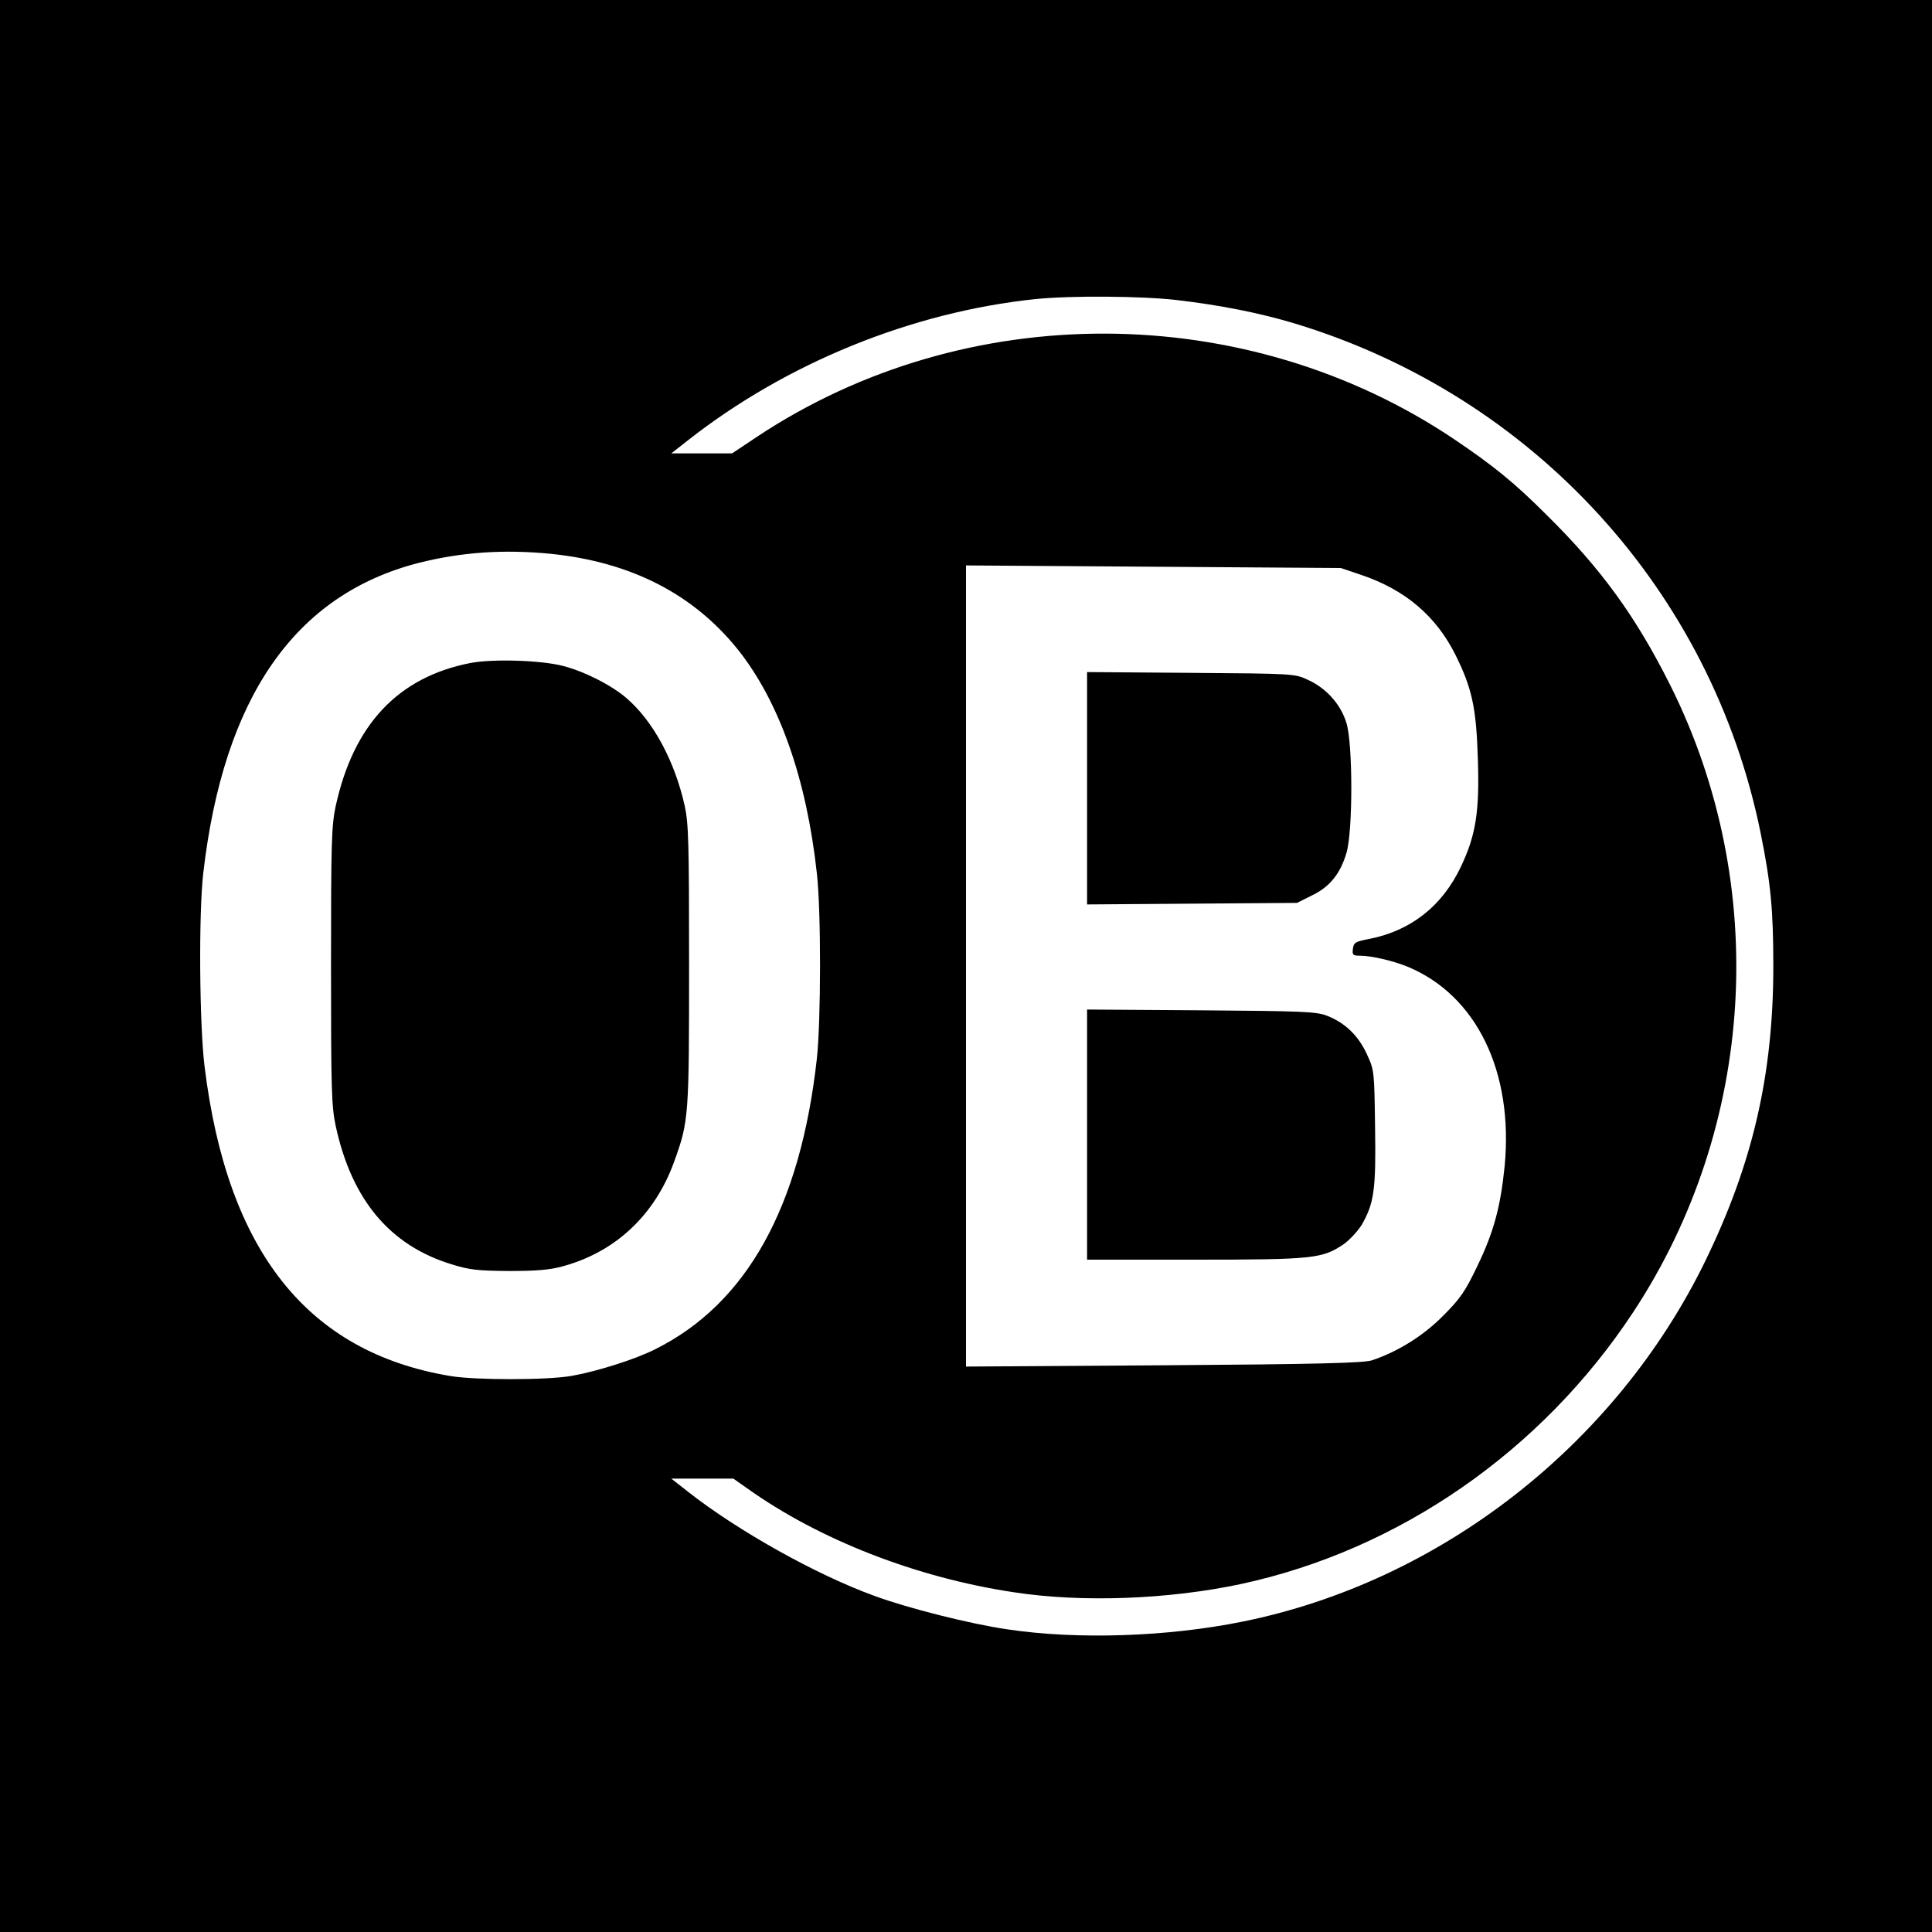
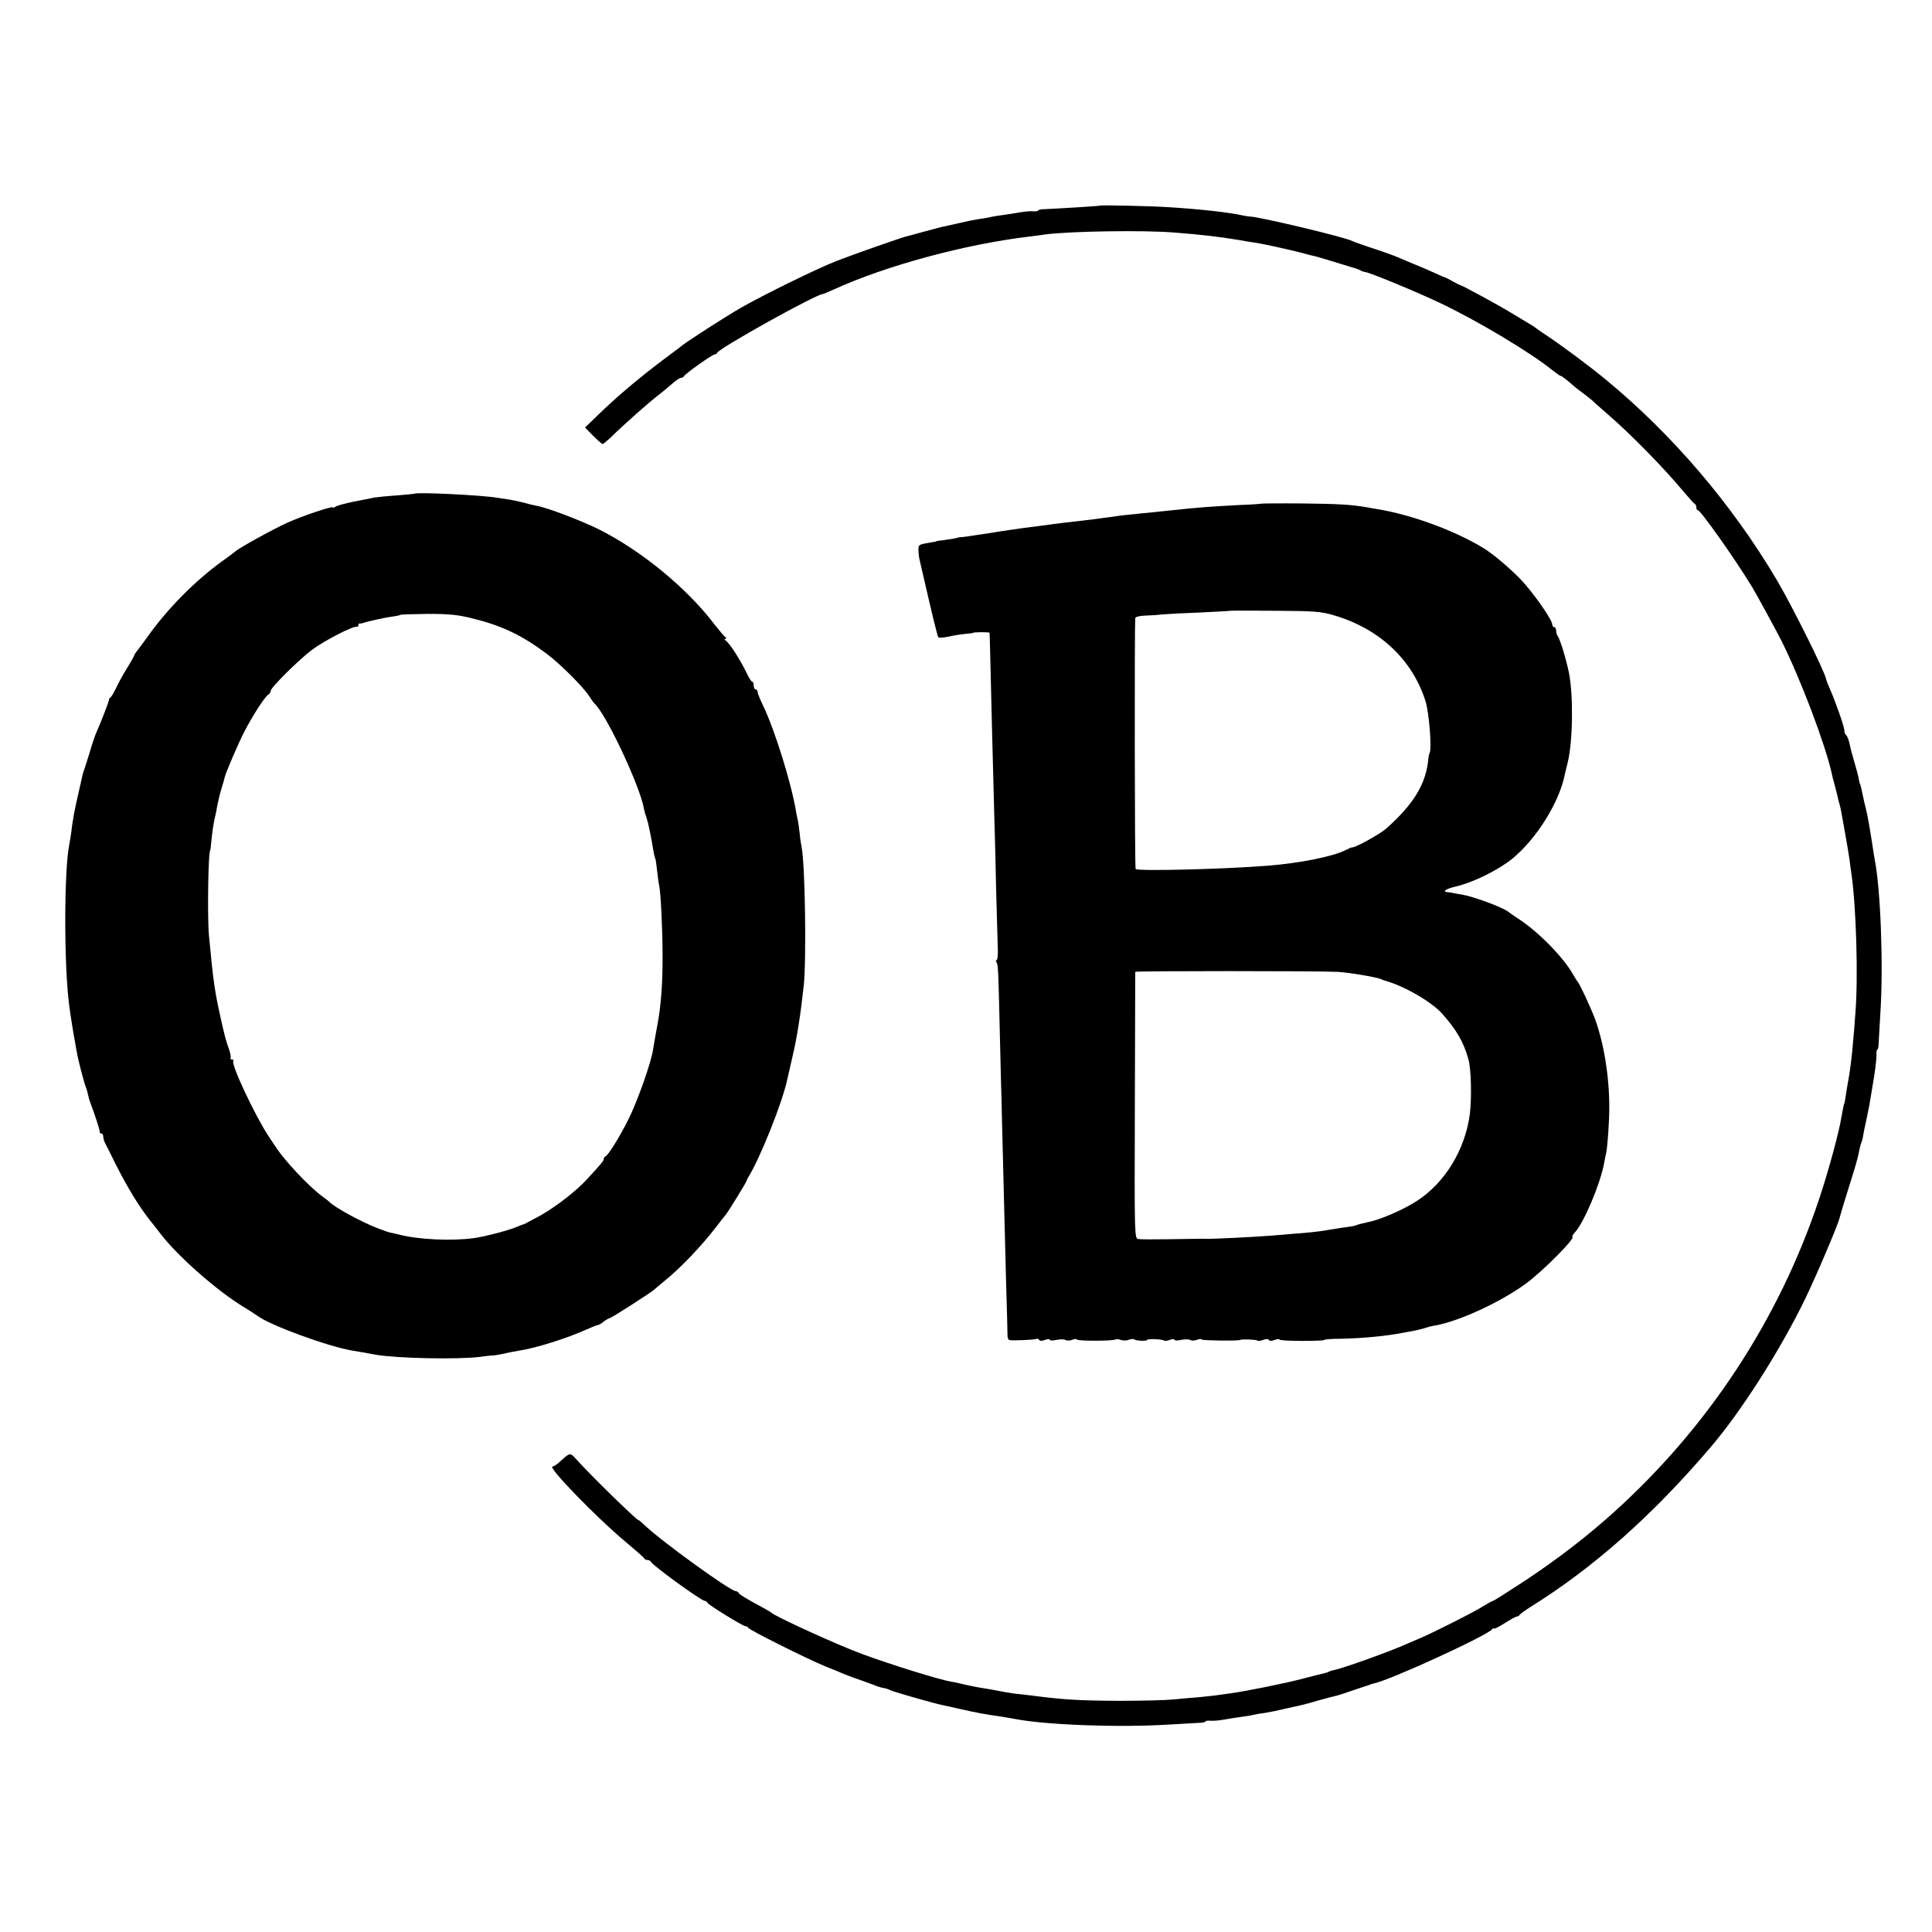
- <svg xmlns="http://www.w3.org/2000/svg" version="1.0" width="750pt" height="750pt" viewBox="0 0 750 750" preserveAspectRatio="xMidYMid meet">
-   <g transform="translate(0,750) scale(0.1,-0.1)" fill="#000000" stroke="none">
-     <path d="M0 3750 l0 -3750 3750 0 3750 0 0 3750 0 3750 -3750 0 -3750 0 0 -3750z m4570 2585 c170 -20 321 -50 457 -91 926 -281 1618 -1038 1808 -1979 39 -193 49 -297 49 -515 0 -422 -80 -767 -264 -1145 -348 -714 -1029 -1245 -1796 -1400 -290 -59 -641 -71 -914 -30 -144 21 -386 82 -516 130 -226 82 -531 253 -723 404 l-65 51 121 0 120 0 54 -38 c279 -199 655 -346 1034 -403 265 -41 602 -28 883 32 613 132 1167 516 1522 1055 476 722 532 1657 144 2434 -134 267 -268 452 -481 662 -126 126 -207 191 -358 293 -809 543 -1897 547 -2707 9 l-96 -64 -118 0 -118 0 65 51 c382 300 869 498 1349 548 138 14 415 12 550 -4z m-2431 -985 c311 -32 552 -156 725 -371 161 -202 267 -502 307 -869 17 -149 16 -573 0 -720 -64 -575 -272 -950 -626 -1127 -76 -39 -228 -87 -325 -104 -95 -17 -372 -17 -470 -1 -556 92 -868 484 -956 1203 -20 163 -23 593 -5 749 79 684 356 1082 837 1205 167 42 331 53 513 35z m3146 -82 c171 -58 290 -160 365 -310 65 -131 81 -207 87 -404 7 -205 -8 -297 -66 -419 -72 -151 -191 -246 -351 -279 -59 -11 -65 -15 -68 -39 -3 -24 0 -27 27 -27 45 0 130 -20 186 -43 267 -111 411 -408 376 -774 -16 -158 -42 -256 -107 -390 -46 -96 -65 -124 -132 -191 -77 -78 -177 -140 -277 -173 -31 -10 -212 -15 -808 -19 l-767 -5 0 1555 0 1555 727 -5 728 -5 80 -27z" />
-     <path d="M1825 4926 c-280 -55 -453 -239 -522 -556 -16 -76 -18 -139 -18 -620 0 -481 2 -544 18 -620 62 -288 211 -465 450 -538 70 -22 103 -25 222 -26 103 0 157 4 205 17 208 55 363 200 438 410 56 155 57 175 57 762 0 474 -2 549 -17 617 -39 174 -122 328 -225 417 -57 50 -165 105 -248 126 -84 22 -273 28 -360 11z" />
-     <path d="M4220 4440 l0 -451 408 3 407 3 58 29 c69 33 110 84 134 165 25 84 25 422 0 504 -22 73 -79 136 -150 168 -51 24 -56 24 -454 27 l-403 3 0 -451z" />
-     <path d="M4220 3095 l0 -485 418 0 c461 0 495 4 578 60 24 17 55 51 70 75 48 83 56 137 52 379 -3 220 -3 221 -32 284 -33 72 -85 122 -155 149 -41 16 -94 18 -488 21 l-443 3 0 -486z" />
+ <svg xmlns="http://www.w3.org/2000/svg" version="1.0" width="992pt" height="992pt" viewBox="0 0 992 992" preserveAspectRatio="xMidYMid meet">
+   <g transform="translate(0,992) scale(0.1,-0.1)" fill="#000000" stroke="none">
+     <path d="M5647 8864 c-2 -2 -231 -16 -284 -18 -18 0 -33 -4 -33 -7 0 -3 -11 -5 -24 -4 -13 2 -43 -1 -67 -5 -24 -4 -64 -11 -89 -14 -25 -3 -56 -8 -70 -12 -14 -3 -38 -7 -55 -9 -35 -6 -51 -9 -120 -25 -27 -6 -58 -13 -68 -15 -10 -2 -52 -14 -95 -25 -42 -12 -84 -23 -92 -25 -25 -6 -270 -92 -355 -125 -104 -41 -375 -174 -490 -240 -77 -44 -268 -167 -300 -192 -5 -5 -37 -28 -70 -53 -153 -114 -263 -207 -373 -314 l-58 -56 42 -43 c23 -23 45 -42 48 -42 3 0 24 17 46 38 62 61 195 179 243 215 16 12 45 37 65 54 20 18 42 33 49 33 6 0 13 4 15 8 4 12 146 112 157 112 5 0 11 4 13 8 9 24 510 302 542 302 3 0 29 11 58 24 270 123 673 232 1008 272 25 3 58 7 75 10 128 17 506 23 665 10 134 -10 239 -23 323 -37 32 -6 70 -12 85 -14 38 -5 166 -33 237 -51 33 -9 67 -18 75 -19 8 -2 47 -13 85 -25 39 -12 86 -26 105 -32 19 -5 40 -13 45 -16 6 -4 17 -8 26 -9 30 -5 283 -110 394 -164 190 -91 454 -250 561 -336 23 -18 44 -33 47 -33 6 0 33 -21 71 -55 6 -5 29 -23 51 -39 22 -17 42 -33 45 -36 3 -4 37 -34 75 -67 116 -100 290 -277 390 -398 28 -33 53 -61 58 -63 4 -2 7 -10 7 -18 0 -8 4 -14 8 -14 14 0 190 -249 279 -395 21 -35 127 -229 150 -275 100 -201 224 -529 258 -680 1 -8 8 -35 15 -60 7 -25 14 -53 16 -63 2 -10 6 -28 10 -39 3 -11 7 -30 9 -41 2 -12 11 -62 20 -112 9 -49 18 -106 21 -125 2 -19 7 -53 10 -75 25 -168 36 -543 20 -725 -3 -47 -8 -107 -11 -135 -4 -59 -14 -138 -21 -180 -9 -49 -15 -88 -19 -115 -2 -14 -4 -25 -5 -25 -2 0 -8 -31 -15 -70 -11 -74 -68 -283 -115 -423 -206 -617 -568 -1169 -1055 -1608 -140 -126 -286 -238 -456 -351 -87 -57 -160 -103 -163 -103 -4 0 -24 -11 -45 -24 -46 -30 -256 -136 -326 -166 -27 -12 -59 -25 -70 -30 -86 -39 -329 -126 -375 -135 -11 -2 -24 -6 -28 -9 -5 -3 -19 -7 -33 -10 -13 -3 -58 -14 -99 -25 -81 -22 -293 -65 -375 -76 -27 -4 -63 -9 -80 -11 -16 -2 -55 -6 -85 -9 -30 -2 -86 -7 -125 -11 -38 -4 -162 -7 -275 -7 -216 1 -292 6 -460 28 -25 3 -52 6 -60 7 -8 0 -37 4 -65 9 -27 5 -63 12 -80 15 -16 3 -41 7 -55 9 -14 2 -47 9 -75 15 -27 7 -59 14 -70 15 -60 10 -309 87 -460 143 -125 46 -445 192 -465 212 -3 3 -21 13 -40 24 -87 46 -125 70 -128 78 -2 4 -8 8 -14 8 -27 0 -376 252 -463 334 -19 18 -35 32 -35 30 0 -10 -221 205 -309 300 -48 52 -38 53 -105 -7 -11 -9 -24 -17 -29 -17 -28 0 223 -260 379 -390 49 -41 91 -78 92 -82 2 -5 10 -8 17 -8 7 0 15 -4 17 -9 6 -17 259 -201 277 -201 5 0 11 -4 13 -9 4 -11 183 -121 196 -121 6 0 12 -4 14 -8 4 -11 303 -160 393 -197 39 -15 84 -34 100 -41 17 -7 57 -22 90 -33 33 -12 67 -24 75 -28 8 -3 24 -8 35 -10 11 -1 29 -7 40 -13 18 -8 220 -66 264 -75 9 -2 48 -10 86 -19 97 -22 127 -27 215 -40 25 -4 56 -9 70 -12 161 -31 534 -45 790 -29 69 4 140 8 157 9 18 0 33 4 33 7 0 3 11 5 24 4 13 -2 43 1 67 5 24 4 64 11 89 14 25 3 56 8 70 12 14 3 39 7 55 9 35 6 51 9 120 25 28 6 58 13 67 15 9 2 52 13 95 26 43 12 83 22 88 23 6 1 42 13 80 26 39 13 73 25 78 26 4 1 8 2 10 4 1 1 9 3 17 5 84 16 589 248 612 280 4 5 8 7 8 3 0 -4 25 8 55 27 30 19 58 35 64 35 5 0 11 3 13 8 2 4 28 23 58 42 324 202 626 470 924 820 157 184 354 493 482 755 61 126 171 385 179 420 1 6 20 69 42 140 41 129 53 171 60 210 2 11 6 27 9 35 4 8 8 24 10 35 1 11 10 54 19 95 9 41 18 89 20 105 3 17 11 68 19 115 7 47 12 95 11 108 -1 12 1 22 4 22 3 0 7 15 7 33 1 17 5 88 9 157 16 242 1 636 -29 786 -3 16 -8 47 -11 69 -17 110 -26 158 -35 195 -5 19 -12 49 -15 65 -8 39 -13 60 -15 60 -1 0 -3 9 -5 20 -2 17 -11 49 -40 150 -1 6 -6 25 -10 43 -4 18 -12 35 -16 38 -5 3 -9 14 -9 24 0 18 -47 152 -77 219 -8 18 -16 39 -17 45 -5 35 -179 384 -254 510 -230 388 -536 746 -877 1027 -82 68 -235 182 -315 234 -25 17 -47 32 -50 35 -3 3 -16 11 -30 19 -14 8 -53 32 -88 53 -63 39 -253 142 -262 143 -3 1 -21 9 -40 20 -19 11 -37 20 -40 20 -3 1 -25 10 -50 22 -25 11 -74 33 -110 47 -36 15 -74 31 -85 36 -11 5 -65 25 -120 43 -56 18 -105 36 -111 39 -28 18 -469 123 -524 126 -8 0 -26 3 -40 6 -66 15 -206 31 -375 42 -90 6 -354 12 -358 8z" />
+     <path d="M2128 7385 c-2 -1 -43 -5 -93 -9 -49 -3 -101 -9 -115 -11 -14 -3 -61 -13 -105 -21 -44 -9 -85 -20 -91 -25 -6 -5 -13 -7 -16 -4 -6 6 -155 -44 -233 -79 -73 -33 -250 -131 -265 -146 -3 -3 -34 -27 -70 -52 -138 -100 -280 -243 -382 -387 -26 -36 -52 -71 -58 -78 -5 -7 -10 -14 -10 -17 0 -2 -17 -33 -38 -67 -22 -35 -47 -82 -57 -104 -11 -22 -23 -43 -28 -46 -5 -3 -8 -8 -7 -10 2 -5 -36 -103 -71 -184 -4 -11 -18 -51 -29 -90 -12 -38 -24 -77 -27 -85 -7 -18 -9 -26 -16 -60 -3 -14 -11 -47 -17 -75 -17 -74 -27 -125 -35 -195 -3 -19 -7 -46 -10 -60 -26 -136 -27 -611 0 -820 5 -43 25 -166 32 -200 2 -14 6 -34 8 -45 5 -33 35 -148 45 -175 6 -14 11 -34 13 -45 2 -11 7 -27 10 -35 24 -62 51 -146 49 -152 -1 -5 3 -8 8 -8 6 0 10 -7 10 -15 0 -8 4 -23 9 -33 5 -9 28 -55 51 -102 66 -131 125 -227 184 -301 12 -14 34 -43 51 -65 86 -113 292 -294 425 -374 30 -18 62 -39 70 -45 64 -49 361 -158 490 -180 14 -2 41 -7 60 -10 19 -4 46 -8 60 -11 111 -19 420 -25 535 -11 33 5 67 8 75 8 8 1 31 5 50 9 19 5 53 11 75 15 83 12 248 64 345 108 25 11 51 22 58 23 8 1 21 9 30 17 10 8 25 17 35 20 18 7 217 135 227 146 3 3 26 23 52 44 81 65 189 178 265 277 23 30 46 60 51 65 13 16 107 169 107 175 0 3 3 10 7 15 62 101 178 390 202 510 3 11 13 58 24 105 24 99 43 223 59 370 14 136 7 620 -11 710 -3 14 -8 46 -10 71 -3 25 -7 57 -10 70 -3 13 -8 35 -10 49 -24 143 -108 412 -167 535 -16 33 -29 65 -29 72 0 7 -4 13 -10 13 -5 0 -10 9 -10 20 0 11 -3 20 -8 20 -4 0 -15 17 -25 38 -38 78 -90 159 -112 174 -6 5 -6 8 0 8 6 0 6 3 0 8 -6 4 -32 35 -58 68 -141 185 -373 376 -592 486 -91 45 -266 112 -320 121 -17 3 -46 10 -65 16 -19 5 -53 12 -75 16 -22 3 -49 7 -60 9 -82 14 -416 30 -427 21z m297 -640 c154 -38 255 -87 381 -181 73 -55 189 -171 221 -221 10 -16 20 -30 23 -33 59 -49 234 -421 256 -540 2 -14 9 -36 14 -50 8 -23 22 -88 35 -169 3 -19 8 -37 10 -41 2 -3 6 -31 9 -61 3 -30 8 -65 11 -78 8 -40 17 -229 17 -351 1 -148 -8 -265 -27 -365 -8 -44 -18 -98 -21 -120 -9 -68 -82 -273 -130 -368 -47 -92 -101 -179 -116 -185 -4 -2 -8 -8 -8 -13 0 -9 -12 -24 -89 -107 -53 -58 -162 -142 -238 -184 -43 -23 -80 -43 -83 -44 -3 0 -18 -6 -35 -13 -45 -19 -164 -50 -220 -58 -115 -16 -290 -8 -390 19 -22 5 -41 10 -42 9 -2 0 -29 9 -60 21 -81 30 -228 110 -253 138 -3 3 -21 17 -40 31 -67 50 -189 180 -235 251 -5 8 -22 33 -36 54 -70 106 -196 374 -181 388 3 3 0 6 -7 6 -7 0 -10 4 -7 8 3 5 -2 28 -11 53 -9 24 -19 60 -23 79 -5 19 -11 46 -14 60 -33 146 -40 192 -63 435 -9 96 -4 440 7 440 0 0 3 20 5 45 5 49 11 92 20 130 4 14 8 39 11 55 3 17 12 55 21 85 9 30 17 57 17 60 3 18 73 181 100 232 42 82 106 181 123 191 7 4 13 13 13 20 0 17 149 164 214 212 67 49 212 123 229 117 4 -1 7 3 7 8 0 6 3 9 8 9 4 -1 9 0 12 1 21 8 119 30 155 34 20 3 39 7 41 9 3 2 66 4 142 5 110 0 155 -5 227 -23z" />
+     <path d="M6477 7334 c-1 -1 -51 -5 -112 -7 -60 -3 -141 -8 -180 -11 -63 -5 -92 -8 -215 -21 -19 -2 -64 -7 -100 -10 -83 -8 -126 -13 -170 -20 -19 -2 -53 -7 -75 -10 -38 -5 -59 -7 -170 -20 -27 -3 -61 -8 -75 -10 -14 -2 -45 -6 -70 -9 -25 -3 -74 -9 -110 -15 -36 -5 -83 -12 -105 -16 -22 -3 -66 -10 -99 -15 -32 -5 -61 -9 -65 -8 -3 0 -8 -1 -11 -2 -11 -4 -47 -10 -80 -14 -19 -2 -35 -5 -35 -6 0 -1 -11 -3 -25 -5 -64 -11 -65 -11 -64 -41 0 -16 3 -40 7 -54 66 -288 90 -386 95 -392 4 -4 27 -2 52 3 25 6 63 12 85 14 22 2 40 4 40 5 0 5 85 5 86 1 1 -7 5 -189 13 -511 3 -129 8 -318 11 -420 3 -102 8 -282 10 -400 3 -118 7 -245 8 -282 2 -38 -1 -68 -6 -68 -4 0 -5 -6 0 -12 8 -14 9 -27 17 -378 3 -135 6 -245 6 -245 0 0 3 -88 5 -195 12 -469 15 -609 21 -830 4 -129 7 -247 7 -262 -1 -16 4 -28 11 -29 29 -3 129 2 137 6 4 3 10 1 14 -4 4 -7 15 -7 30 -1 14 5 25 6 25 1 0 -5 15 -5 34 -1 19 4 40 4 47 0 7 -5 23 -4 36 1 12 5 23 5 23 1 0 -8 182 -8 196 0 5 3 18 2 29 -2 11 -4 30 -4 41 1 12 4 25 5 28 2 7 -8 66 -10 66 -3 0 7 79 4 86 -3 3 -3 17 -2 30 3 13 5 24 6 24 1 0 -5 15 -5 34 -1 19 4 40 4 47 0 7 -5 23 -4 36 1 12 5 23 5 23 1 0 -5 188 -8 198 -2 7 5 83 2 88 -3 3 -3 17 -2 30 3 14 6 26 6 29 0 3 -6 15 -6 30 0 14 5 25 6 25 2 0 -4 52 -7 115 -7 63 0 115 2 115 5 0 3 37 6 83 6 106 2 229 13 317 30 14 3 39 7 55 10 17 3 44 10 62 15 17 6 42 12 56 14 123 23 325 116 459 212 85 61 266 243 241 243 -3 0 3 10 14 23 45 48 129 246 149 352 4 22 9 47 11 55 7 33 16 159 16 235 0 160 -28 330 -74 455 -21 56 -79 181 -89 190 -3 3 -12 19 -22 35 -48 87 -179 221 -281 287 -23 15 -46 31 -52 36 -30 24 -183 80 -240 89 -11 1 -29 5 -40 7 -11 3 -26 5 -32 5 -31 2 -8 18 42 29 89 21 217 84 289 142 125 102 243 291 271 435 3 11 9 39 15 62 26 108 29 340 6 458 -14 69 -46 175 -58 189 -4 6 -8 18 -8 28 0 10 -4 18 -10 18 -5 0 -10 6 -10 14 0 24 -98 164 -162 231 -58 60 -143 132 -193 162 -146 89 -368 170 -538 198 -17 3 -43 7 -57 10 -81 14 -146 18 -333 20 -114 1 -208 0 -210 -1z m371 -573 c236 -69 405 -229 472 -443 18 -59 32 -239 21 -263 -3 -5 -6 -19 -7 -30 -11 -128 -74 -233 -217 -360 -32 -28 -162 -100 -175 -96 -1 1 -15 -5 -31 -13 -63 -33 -235 -68 -402 -81 -222 -18 -670 -29 -678 -17 -5 8 -6 1237 -2 1288 1 7 22 12 49 13 26 1 65 3 87 6 22 2 110 7 195 10 85 4 156 8 157 9 2 1 105 1 230 0 201 -1 237 -4 301 -23z m17 -1831 c51 -2 198 -26 225 -37 8 -4 17 -7 20 -8 97 -26 238 -107 294 -169 75 -84 112 -148 136 -236 14 -51 17 -198 7 -280 -24 -183 -128 -354 -273 -447 -69 -45 -192 -98 -254 -109 -14 -3 -34 -8 -45 -11 -25 -9 -20 -8 -85 -17 -30 -5 -64 -10 -75 -12 -29 -6 -111 -15 -175 -19 -30 -3 -84 -7 -120 -10 -74 -6 -297 -17 -320 -16 -18 1 -35 1 -205 -2 -71 -1 -139 -1 -150 1 -20 3 -20 11 -18 685 1 375 2 684 2 687 1 5 927 5 1036 0z" />
  </g>
</svg>
